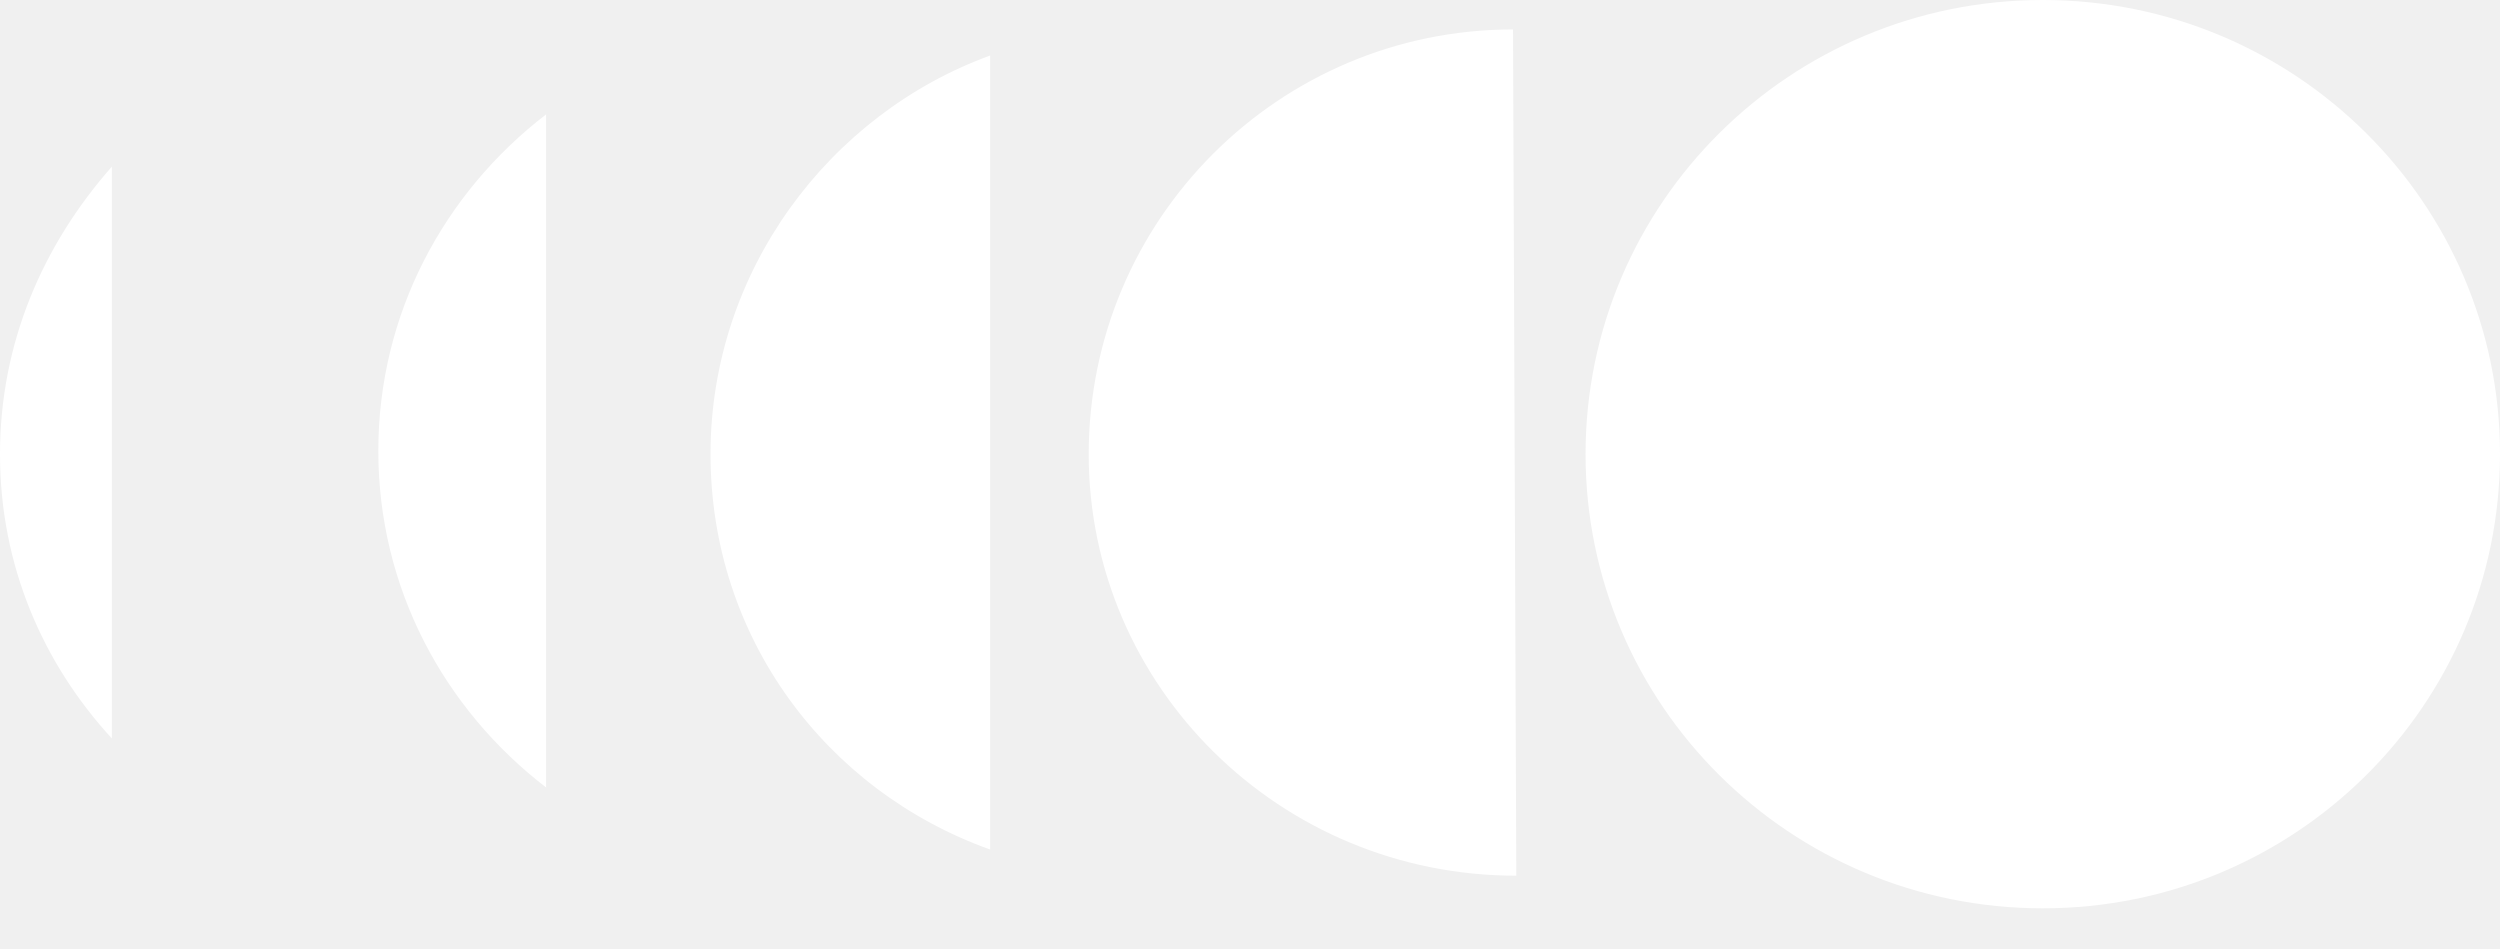
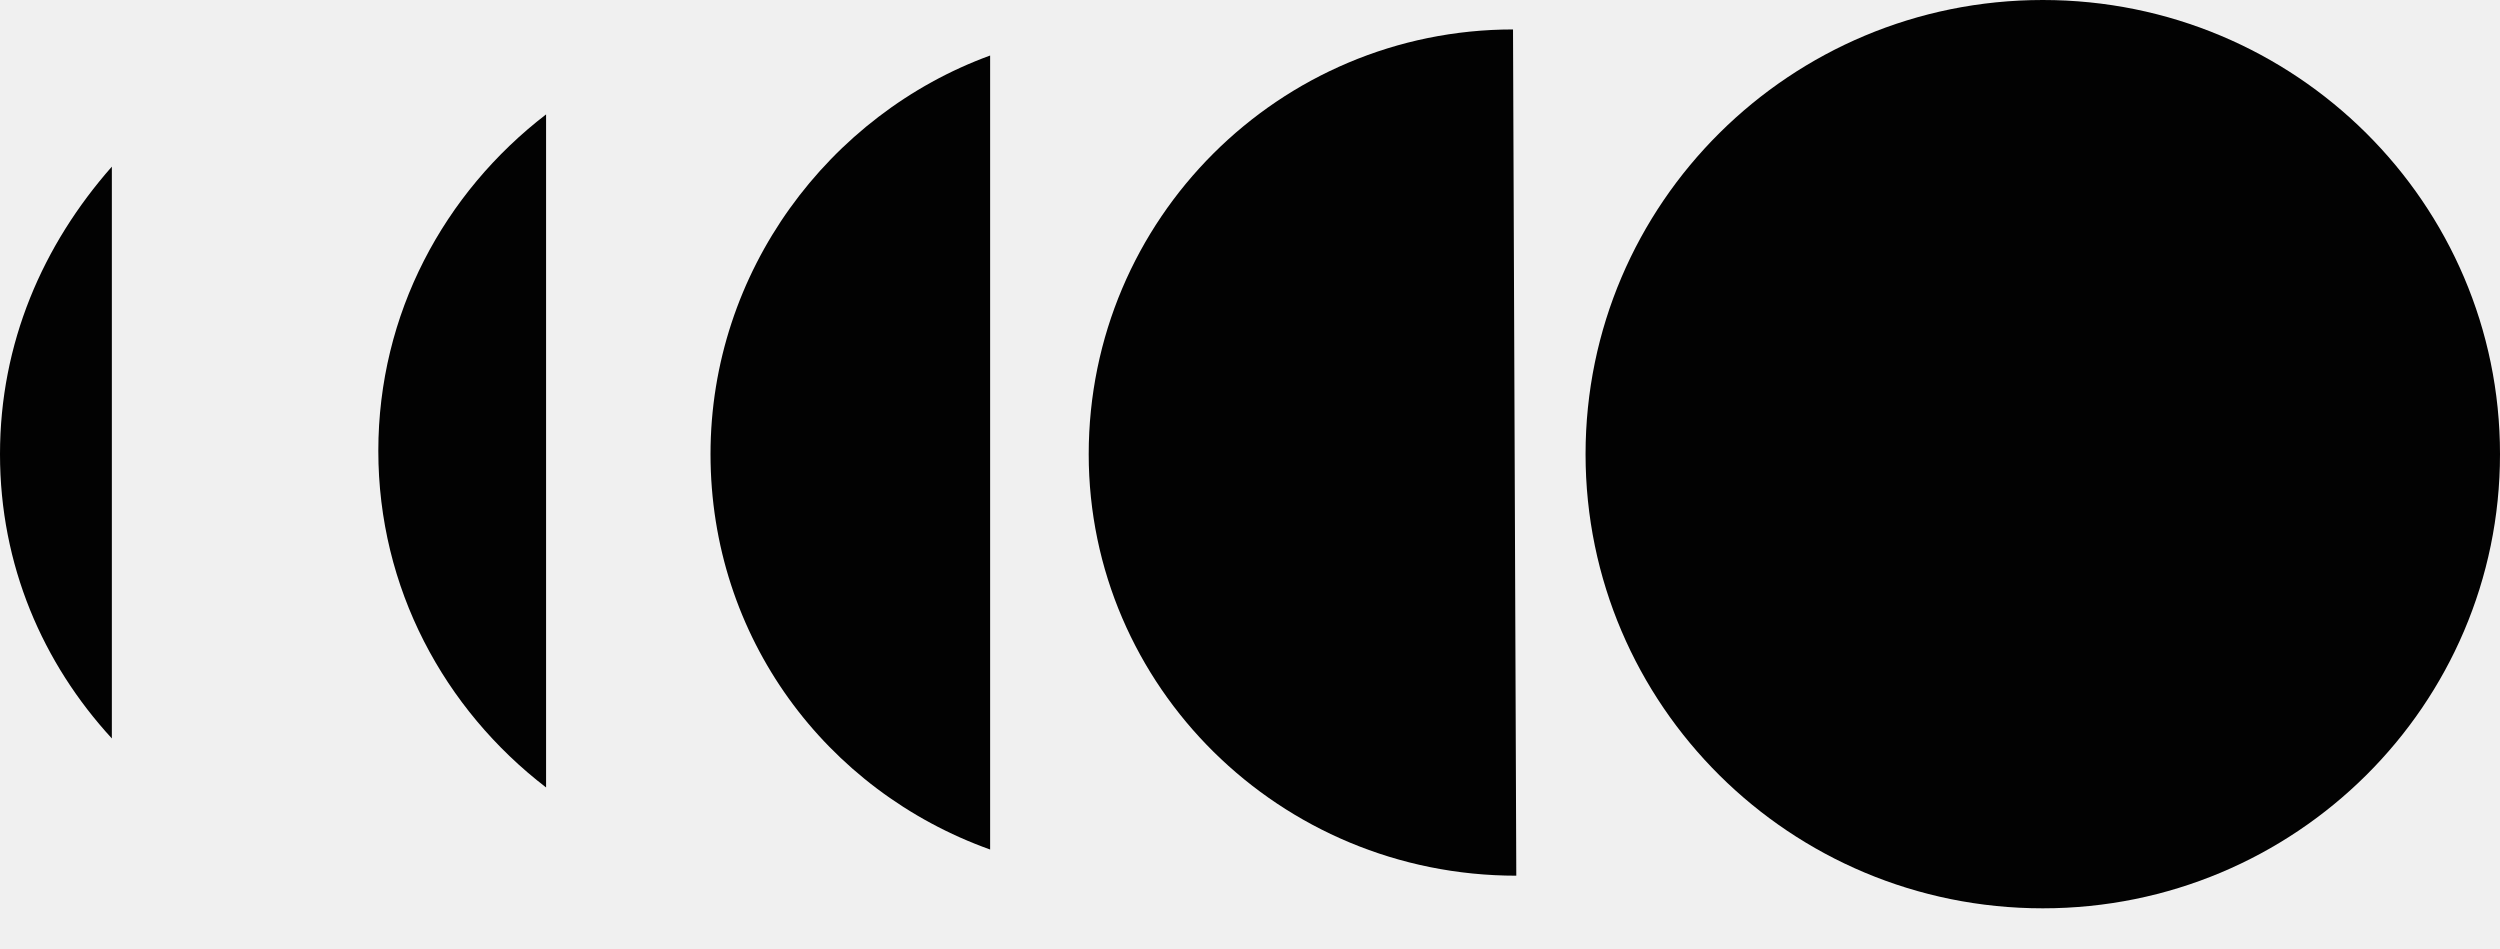
<svg xmlns="http://www.w3.org/2000/svg" width="58" height="22" viewBox="0 0 58 22" fill="none">
-   <path d="M47.393 21.073C53.251 21.073 58 16.356 58 10.537C58 4.717 53.251 0 47.393 0C41.534 0 36.785 4.717 36.785 10.537C36.785 16.356 41.534 21.073 47.393 21.073Z" fill="white" />
-   <path d="M35.102 0.683C29.684 0.683 25.258 5.08 25.258 10.538C25.258 15.92 29.684 20.316 35.178 20.316L35.102 0.683Z" fill="white" />
-   <path d="M0 10.537C0 7.959 0.992 5.685 2.595 3.866V17.132C0.992 15.388 0 13.114 0 10.537Z" fill="white" />
-   <path d="M22.971 1.288C19.232 2.653 16.484 6.291 16.484 10.536C16.484 14.781 19.155 18.344 22.971 19.709V1.288Z" fill="white" />
-   <path d="M8.777 10.461C8.777 7.278 10.303 4.473 12.669 2.654V18.269C10.303 16.45 8.777 13.645 8.777 10.461Z" fill="white" />
+   <path d="M47.393 21.073C53.251 21.073 58 16.356 58 10.537C58 4.717 53.251 0 47.393 0C41.534 0 36.785 4.717 36.785 10.537C36.785 16.356 41.534 21.073 47.393 21.073Z" fill="#020202" />
+   <path d="M35.102 0.683C29.684 0.683 25.258 5.08 25.258 10.538C25.258 15.92 29.684 20.316 35.178 20.316L35.102 0.683Z" fill="#020202" />
+   <path d="M0 10.537C0 7.959 0.992 5.685 2.595 3.866V17.132C0.992 15.388 0 13.114 0 10.537Z" fill="#020202" />
+   <path d="M22.971 1.288C19.232 2.653 16.484 6.291 16.484 10.536C16.484 14.781 19.155 18.344 22.971 19.709V1.288Z" fill="#020202" />
+   <path d="M8.777 10.461C8.777 7.278 10.303 4.473 12.669 2.654V18.269C10.303 16.45 8.777 13.645 8.777 10.461Z" fill="#020202" />
</svg>
